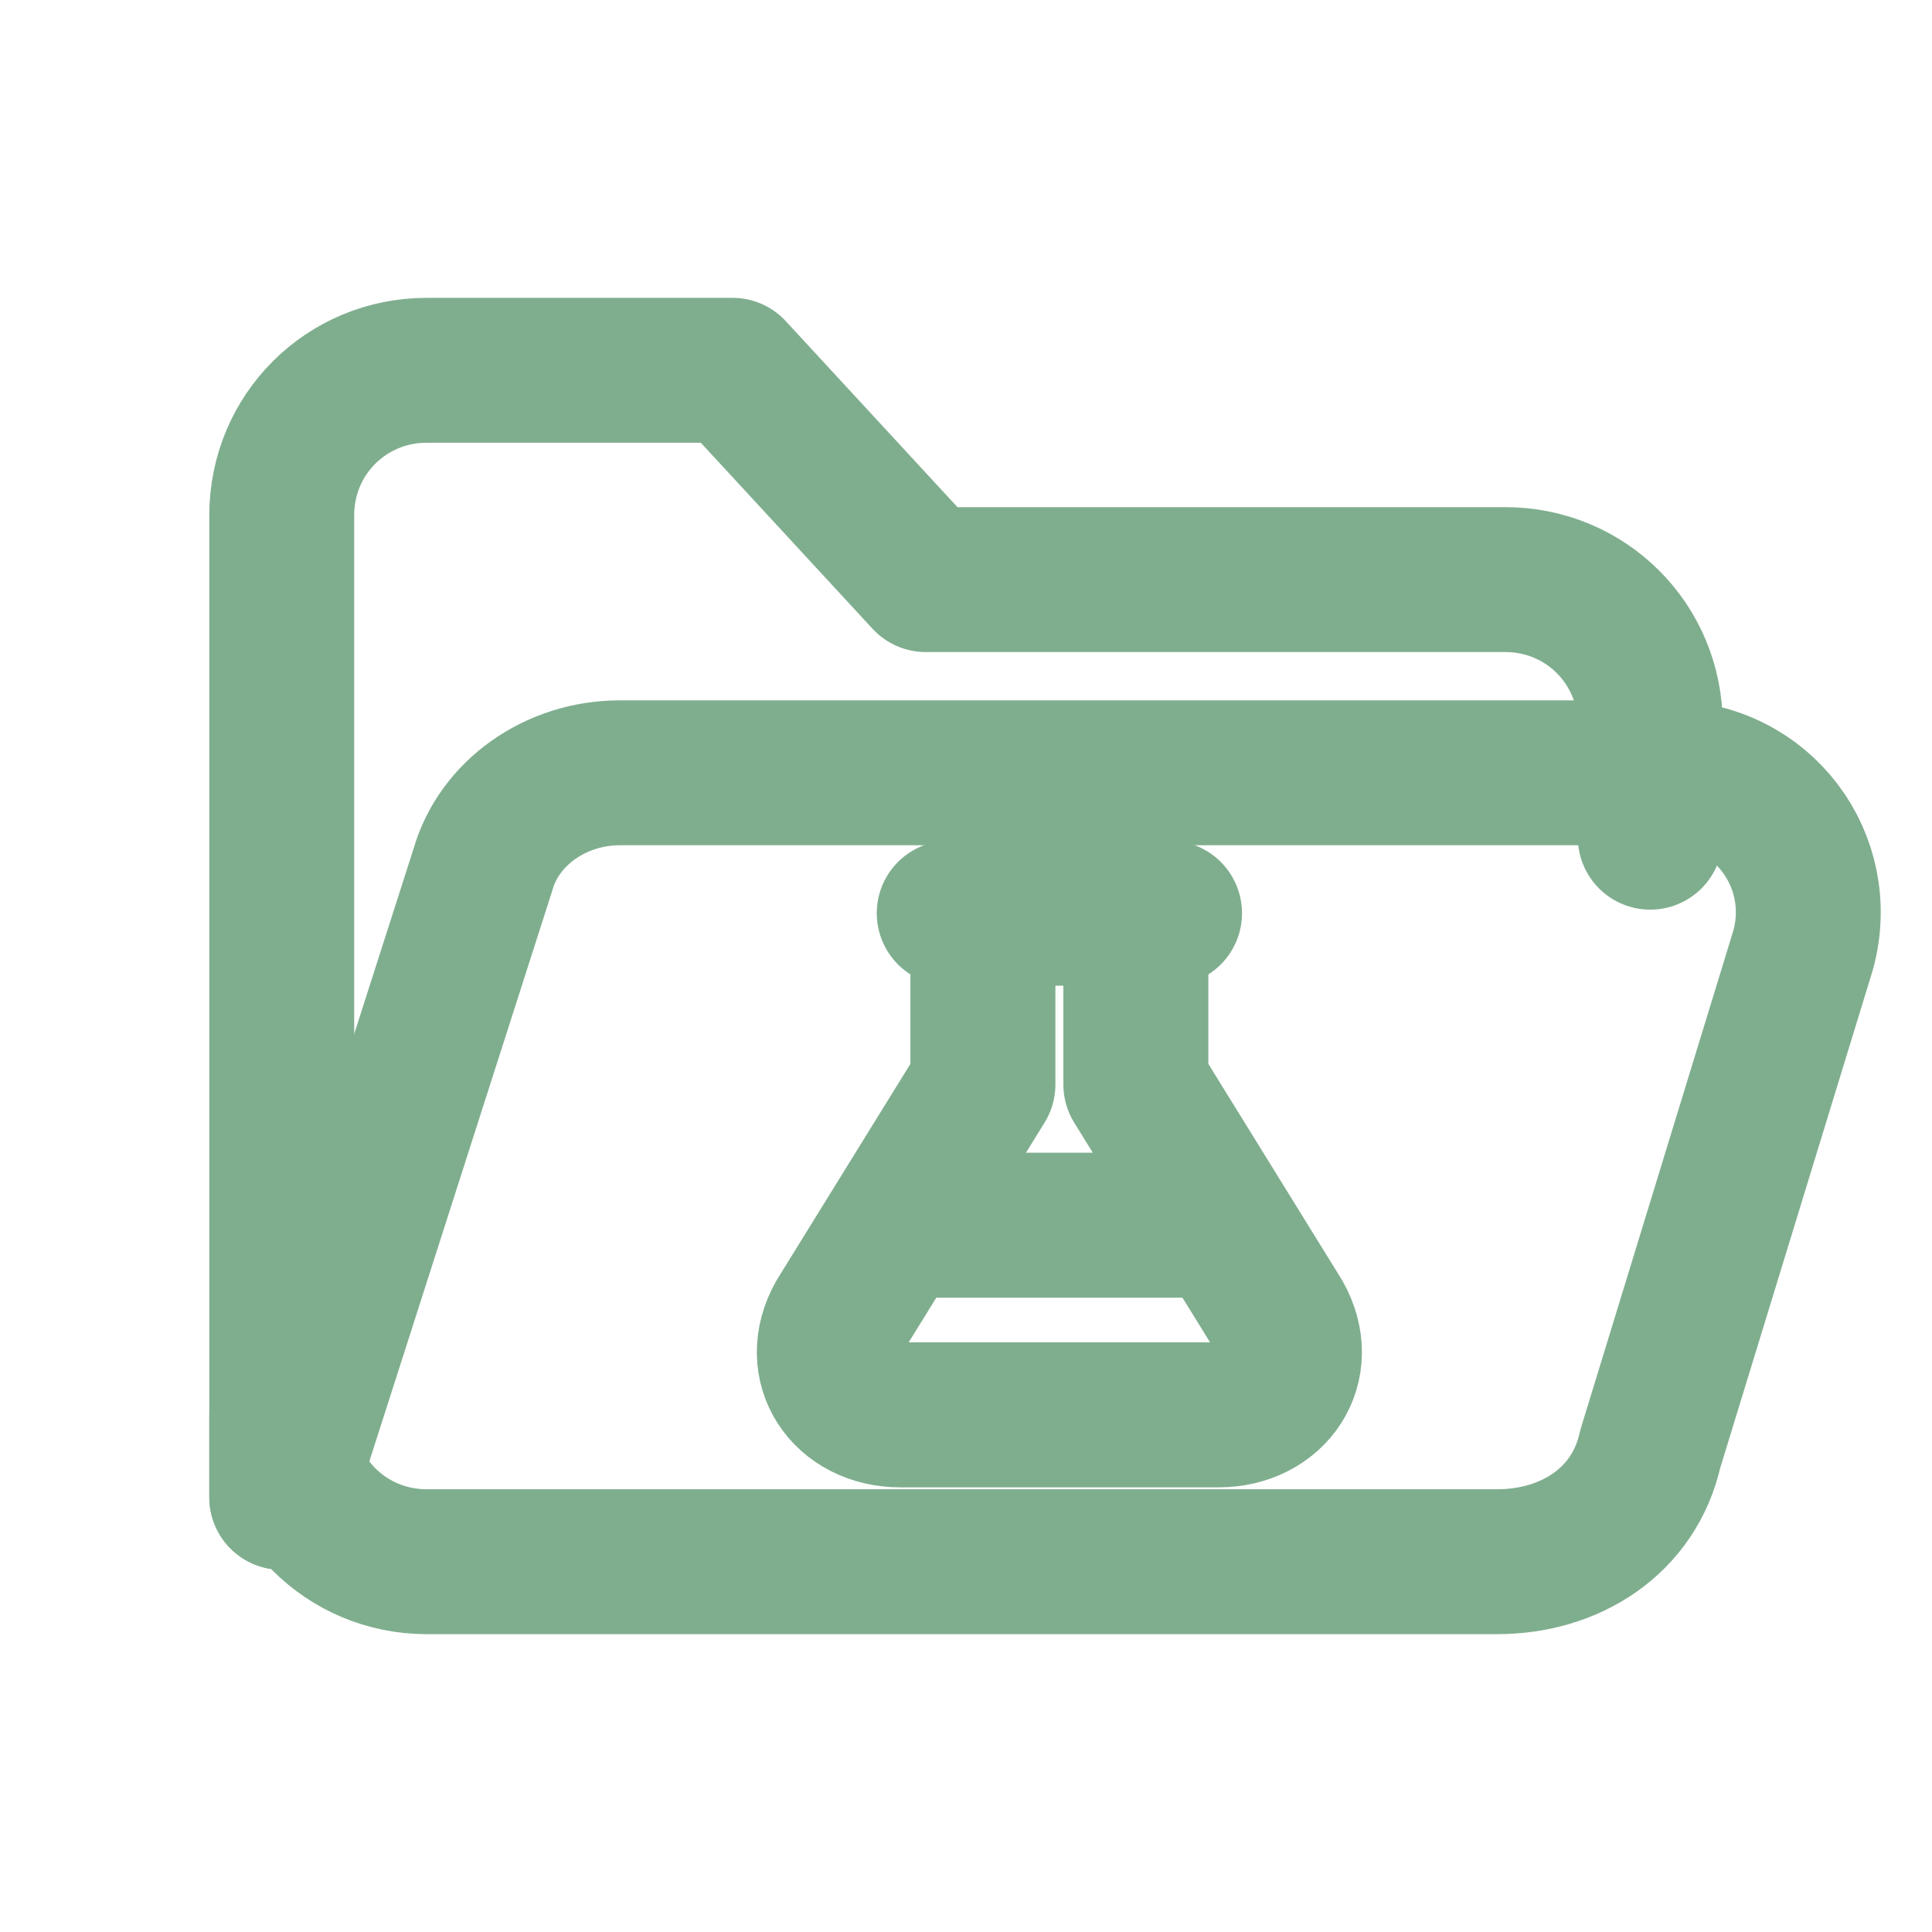
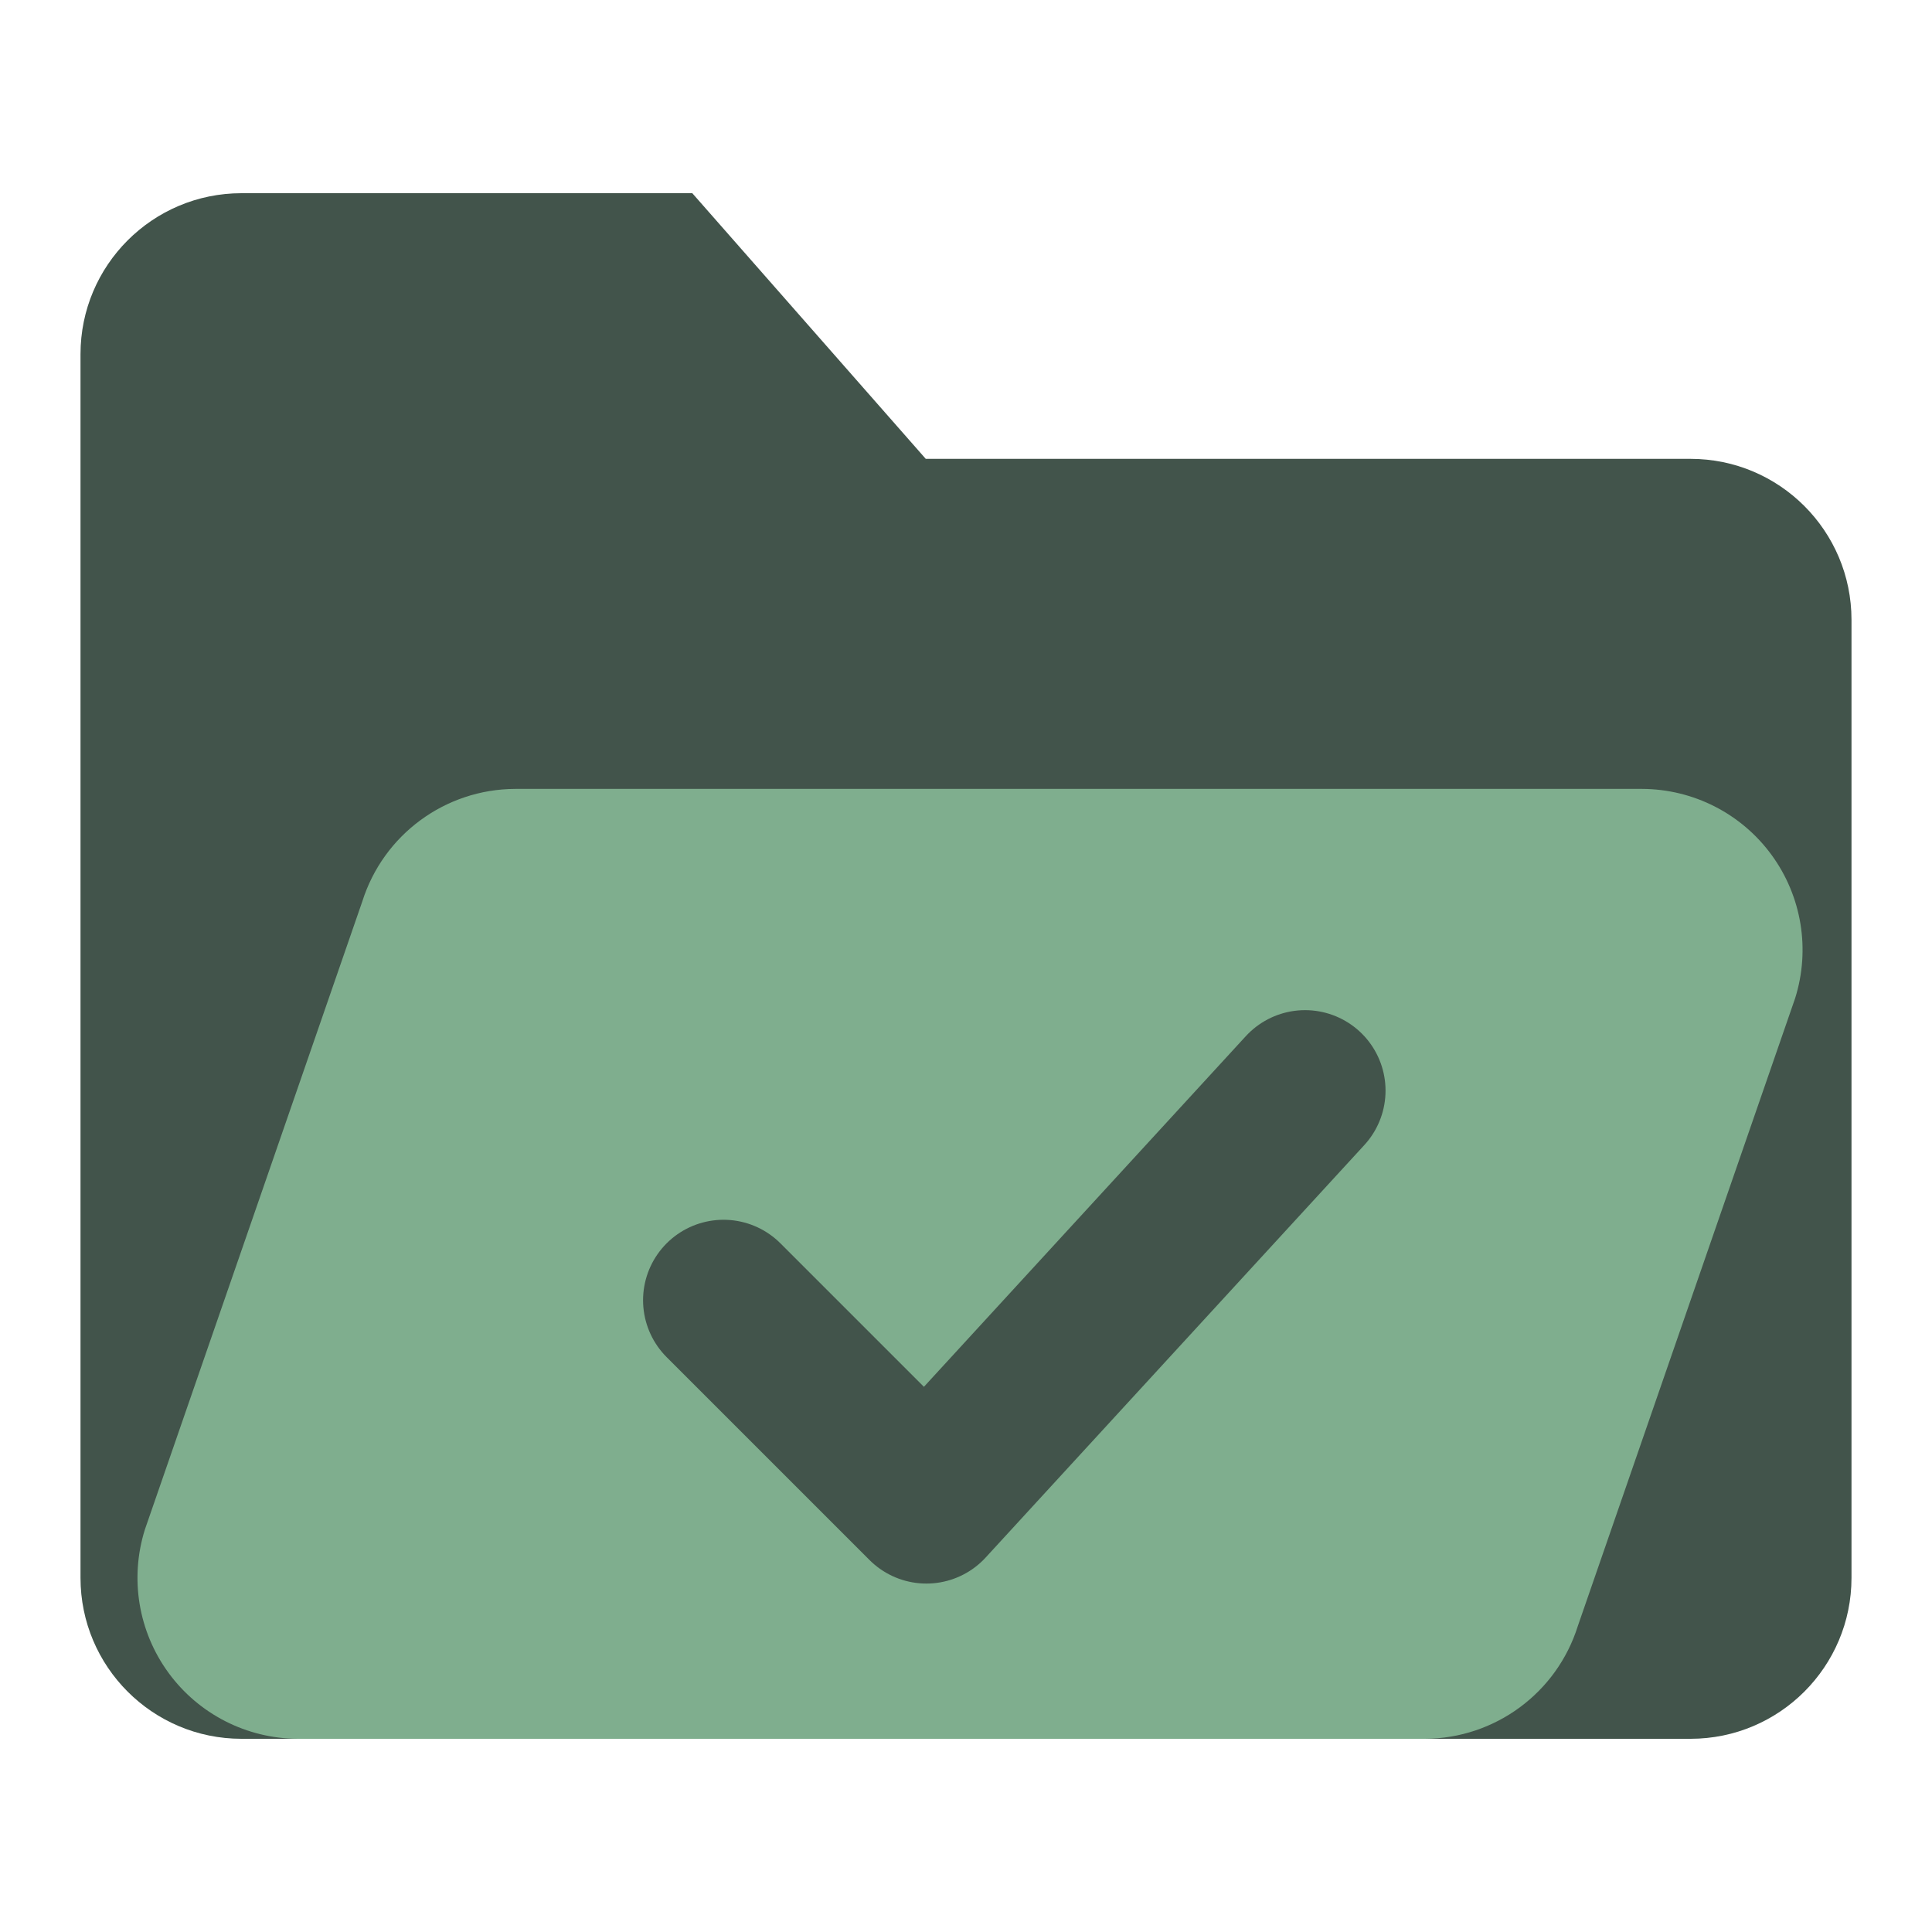
- <svg xmlns="http://www.w3.org/2000/svg" viewBox="0 0 24 24" width="24" height="24" fill="none" stroke="#7FAE8E" stroke-width="1.8" stroke-linecap="round" stroke-linejoin="round">
-   <path d="M3.5 18.6V6.4c0-1 .8-1.8 1.8-1.8h3.8l2.4 2.6h7.2c1 0 1.8.8 1.8 1.8v1.4" />
-   <path d="M3.5 18.6 6 10.8c.2-.7.9-1.2 1.7-1.2h13c1.2 0 2 1.1 1.7 2.2l-1.9 6.2c-.2.9-1 1.4-1.9 1.4H5.3c-1 0-1.8-.8-1.8-1.8z" />
-   <g transform="translate(8.6 9.9) scale(0.38)" stroke-width="4.74">
-     <path d="M9.5 3.8v5.6L4.8 17c-.9 1.6.2 3.2 2 3.2h10.4c1.8 0 2.9-1.6 2-3.2L14.5 9.4V3.8" />
-     <path d="M8.4 3.8h7.2M7.6 14h8.8" />
+ <svg xmlns="http://www.w3.org/2000/svg" viewBox="0 0 24 24" width="24" height="24" fill="#7FAE8E" stroke="none">
+   <path d="M1 19.6V4.4a2 2 0 0 1 2-2h5.6l2.9 3.3H21a2 2 0 0 1 2 2v11.9a2 2 0 0 1-2 2H3a2 2 0 0 1-2-2z" fill="#42544B" />
+   <path d="M3.7 21.6a2 2 0 0 1-1.9-2.6l2.7-7.8A2 2 0 0 1 6.4 9.8h14a2 2 0 0 1 1.9 2.6l-2.7 7.8a2 2 0 0 1-1.9 1.4z" />
+   <g transform="translate(7.56 10.86) scale(0.42)" fill="none" stroke="#42544B" stroke-width="4.76" stroke-linecap="round" stroke-linejoin="round">
+     <path d="M3.4 12.6 9.4 18.6 20.6 6.4" />
  </g>
</svg>
